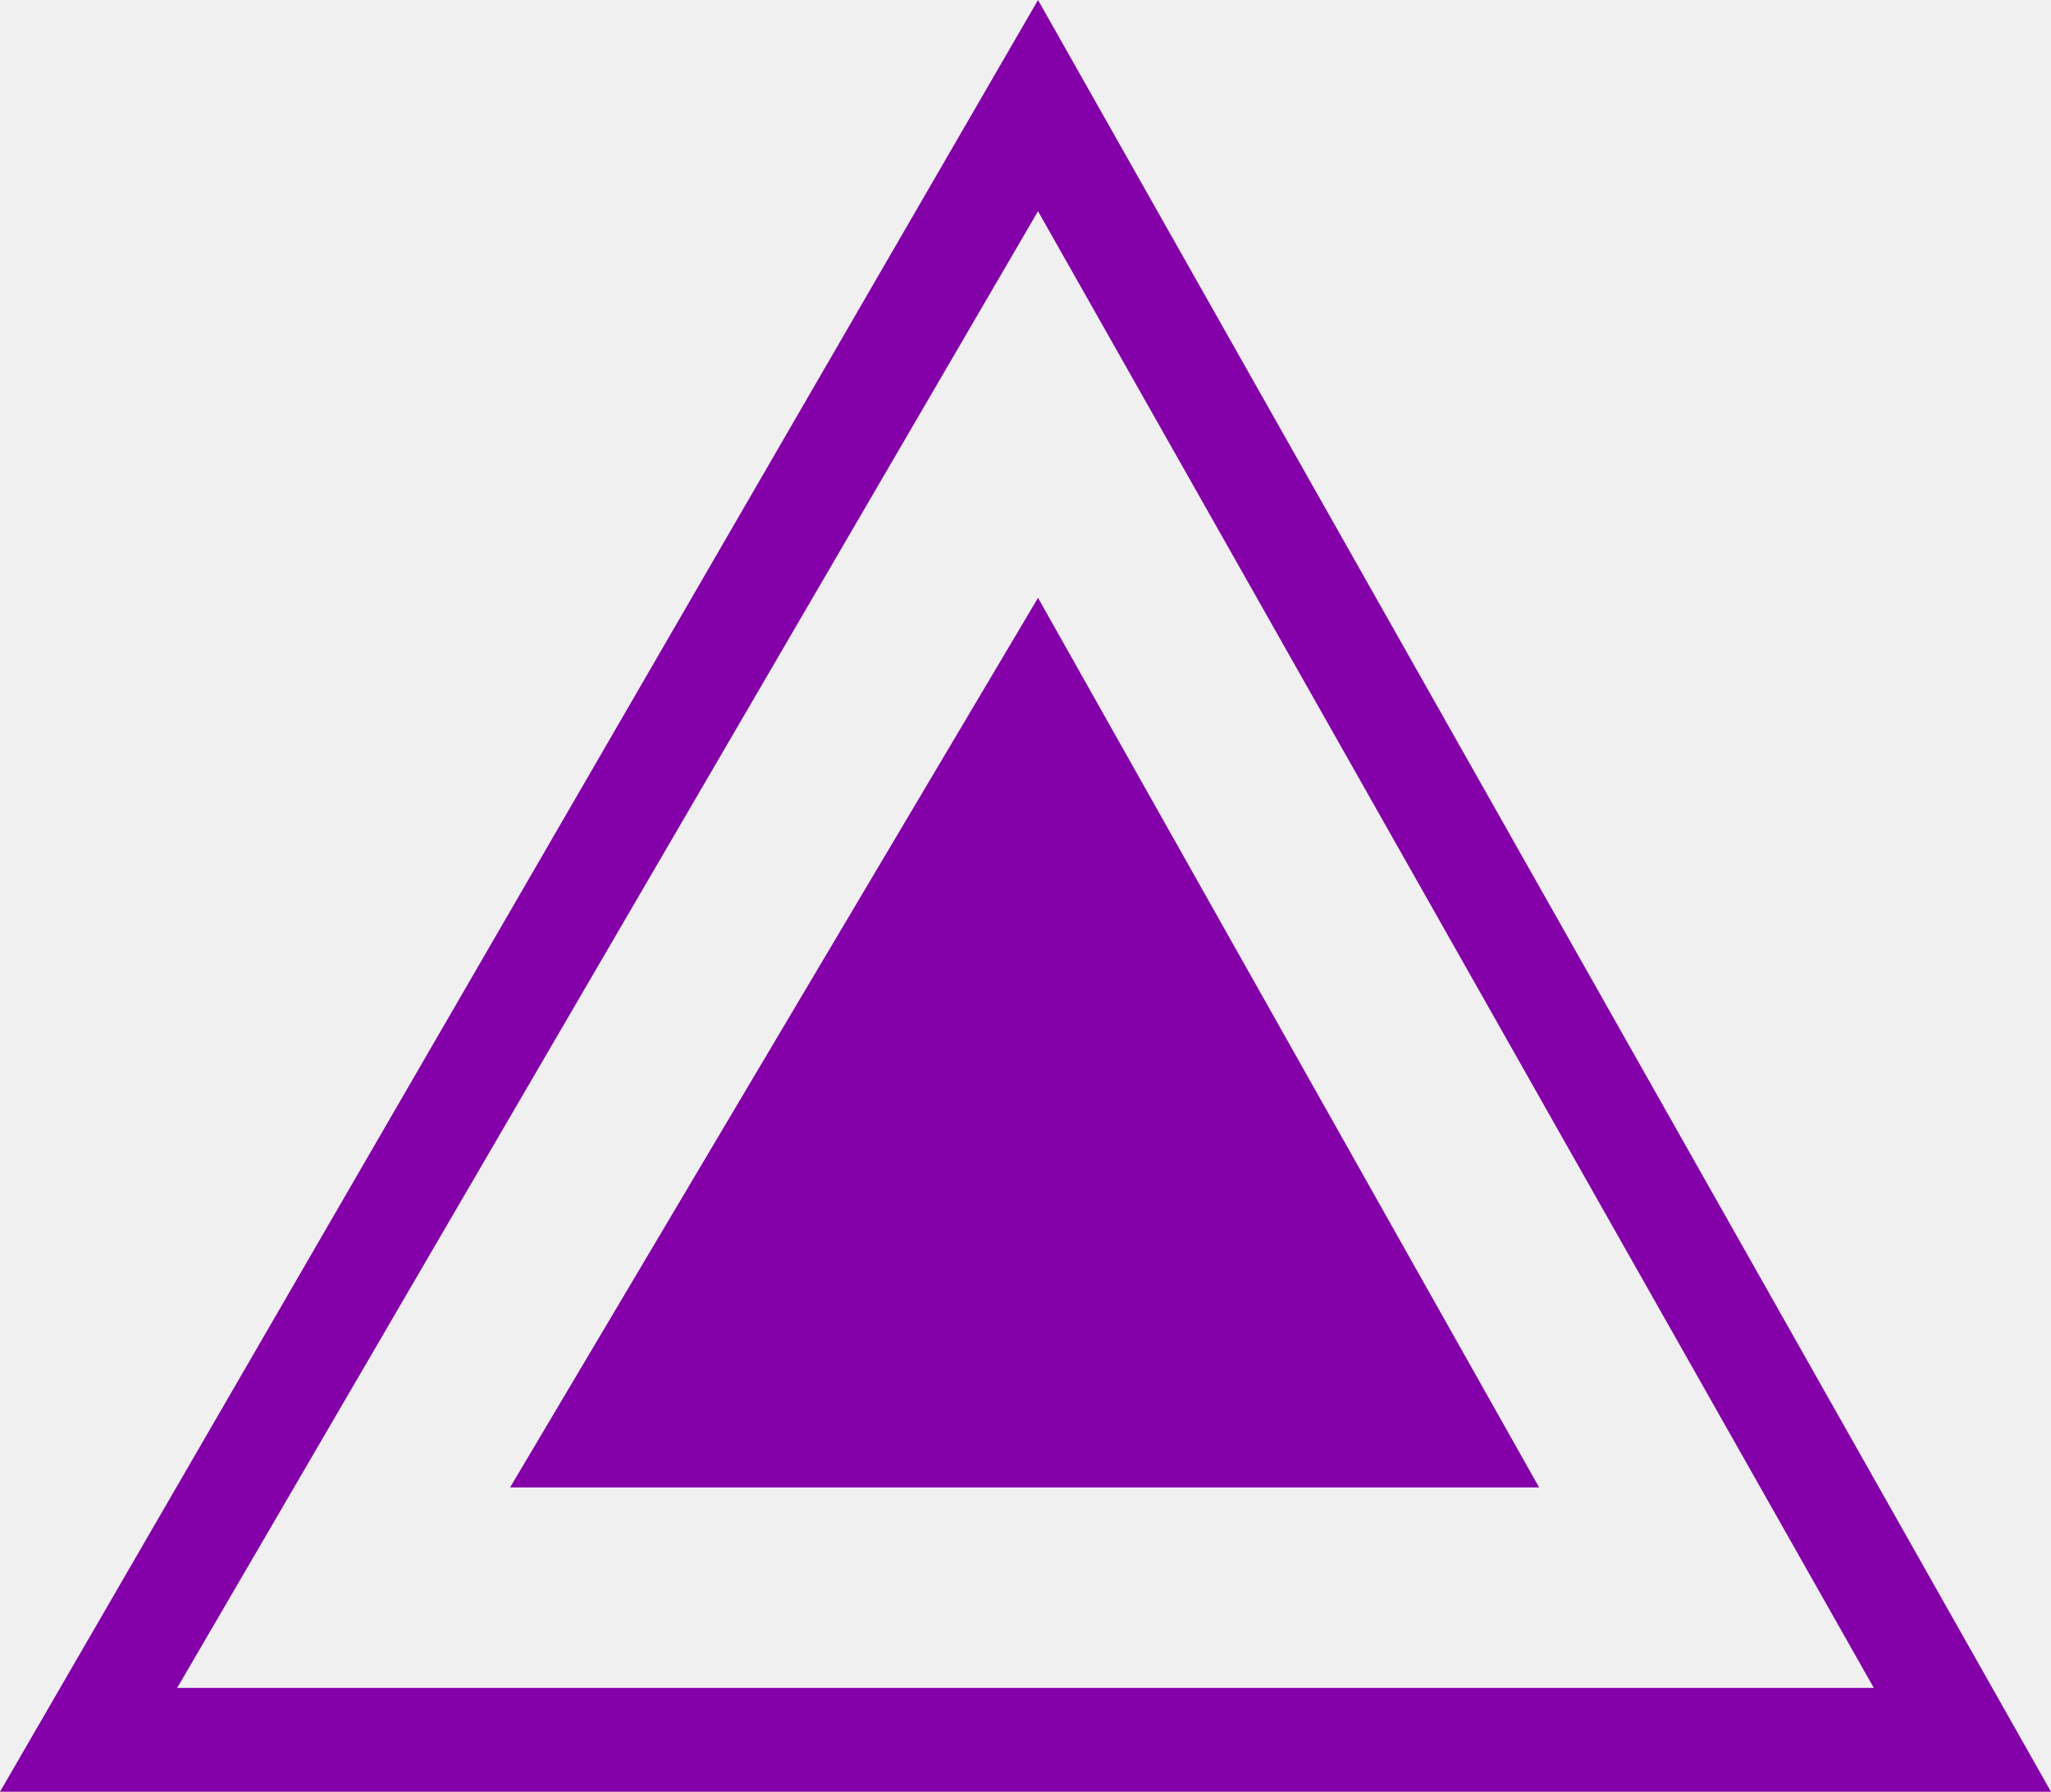
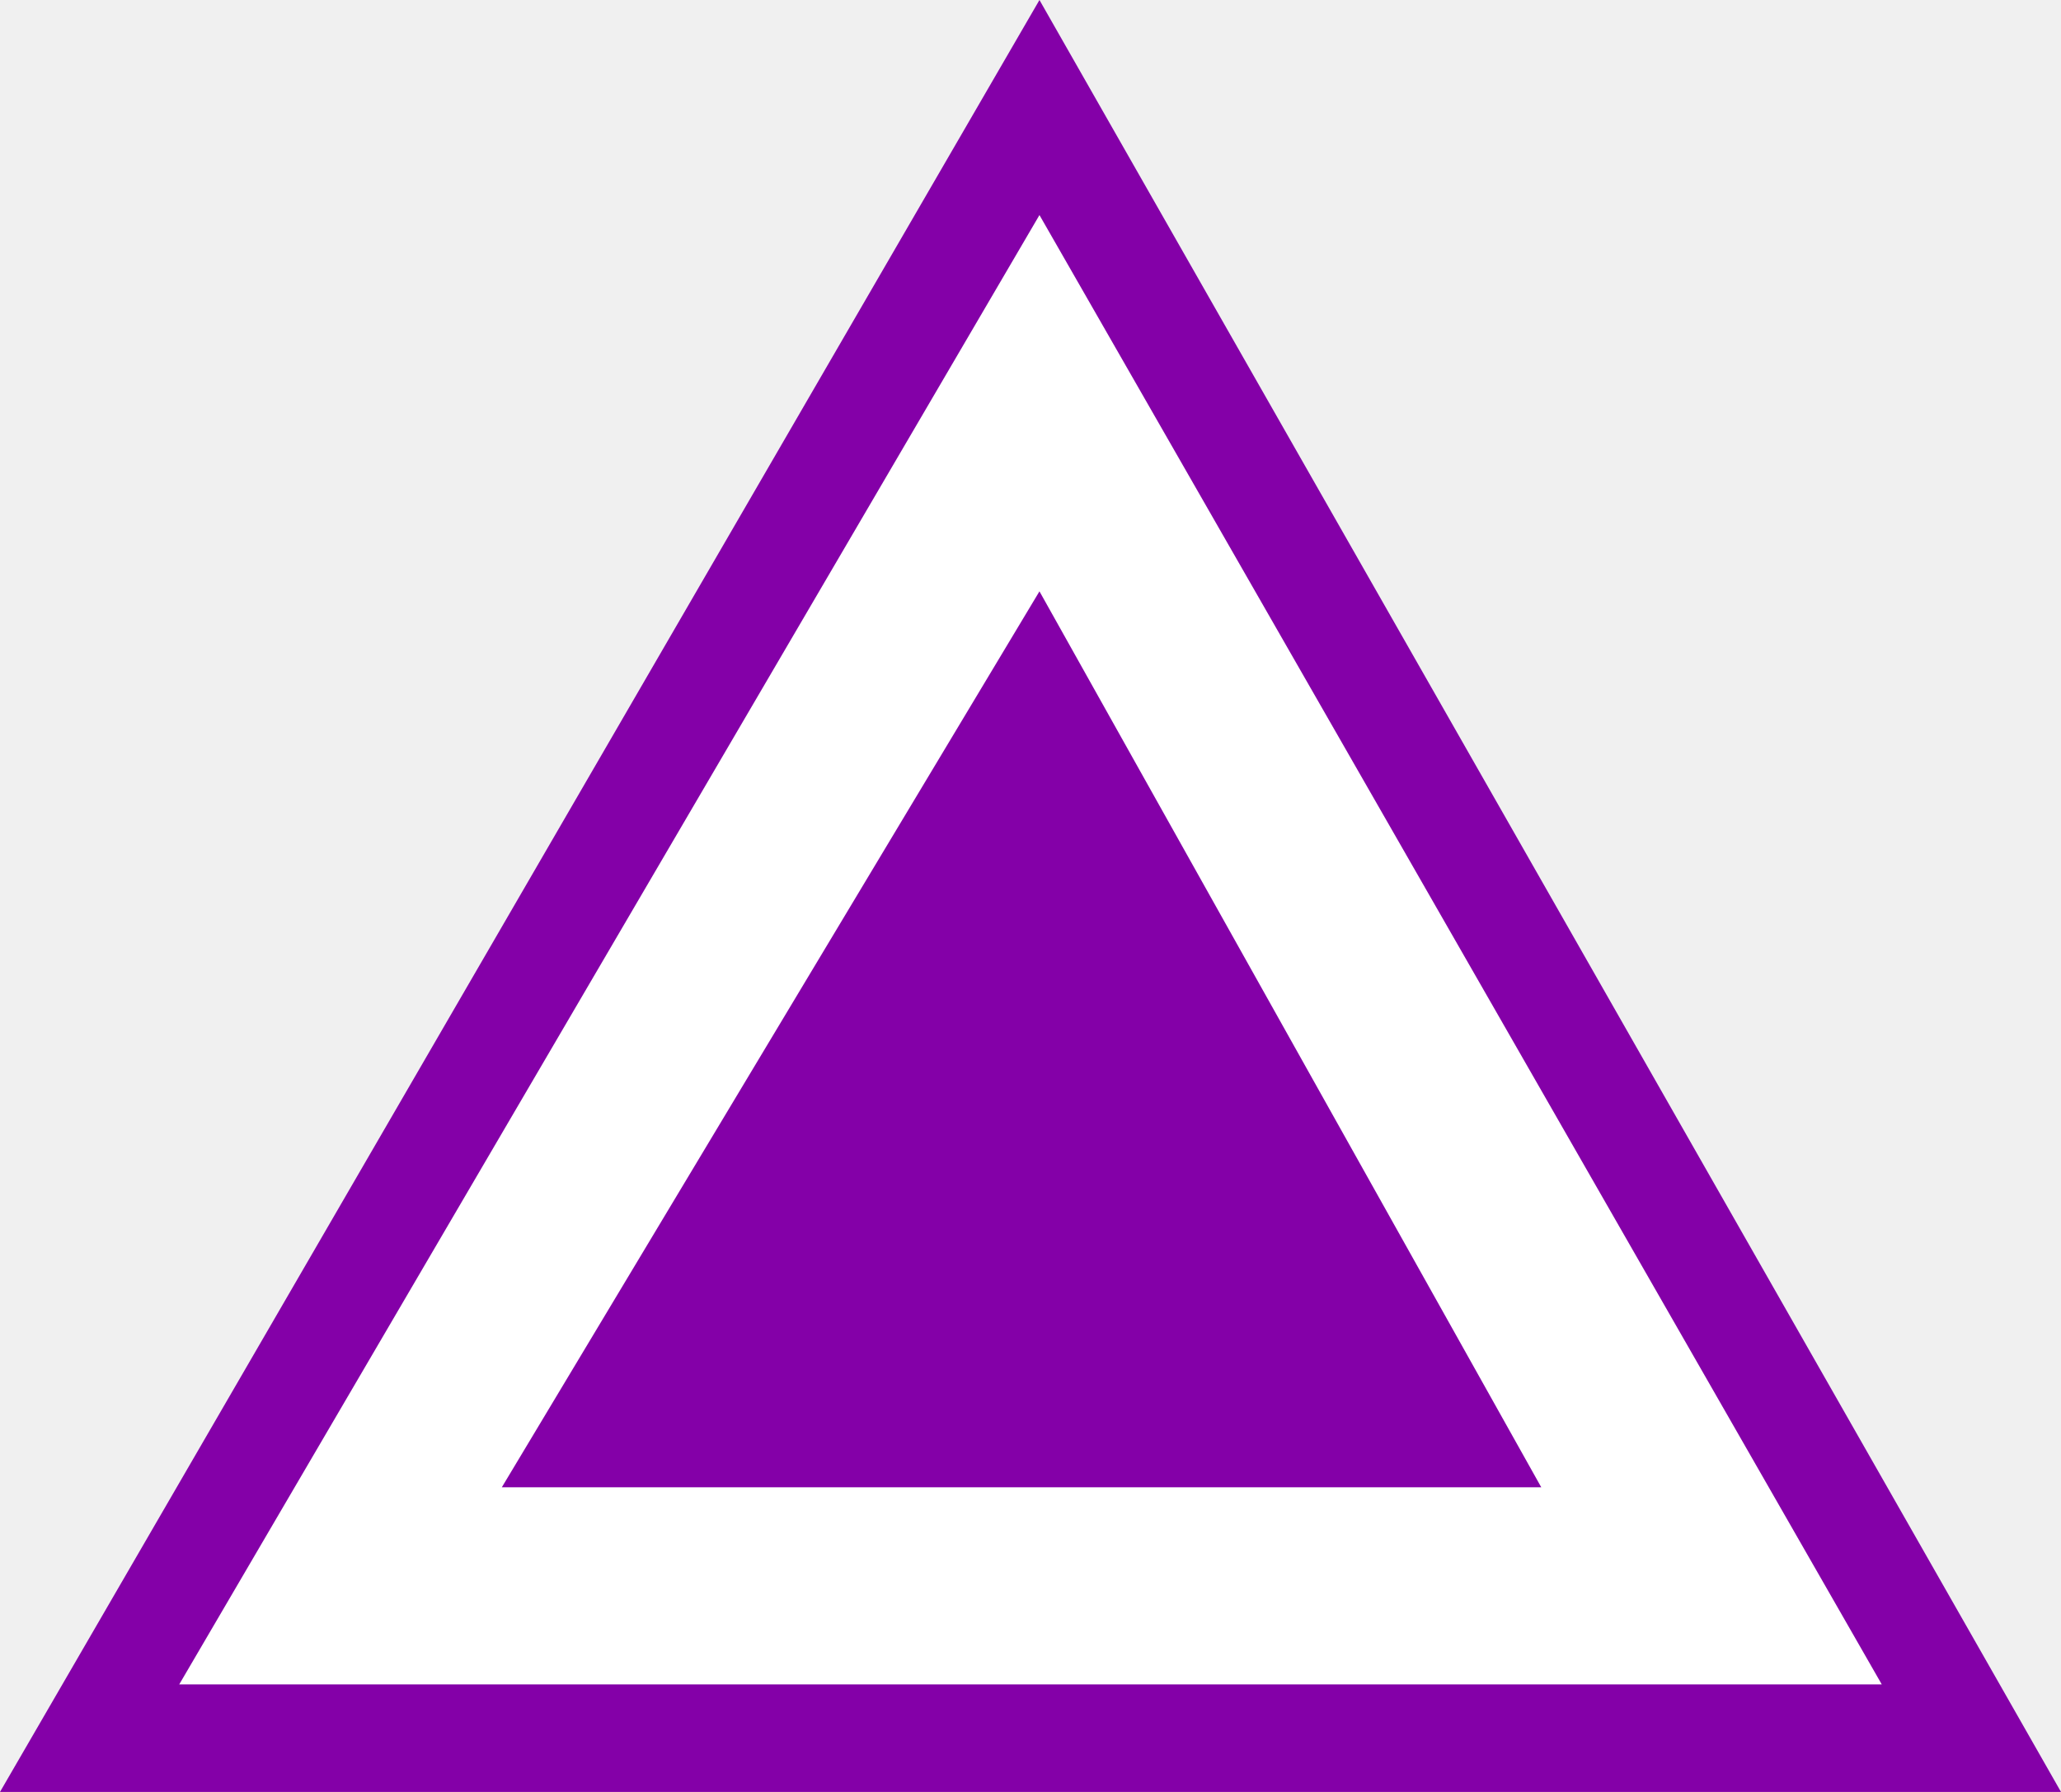
- <svg xmlns="http://www.w3.org/2000/svg" id="a" viewBox="0 0 11.46 10.01">
-   <path d="M8.61,8.31H2.85l2.95-4.97,2.8,4.97ZM10.47,9.43L5.8,1.18.99,9.43h9.48ZM11.46,10.01H0L5.8,0l5.66,10.01Z" fill="#8400a8" fill-rule="evenodd" stroke-width="0" />
+ <svg xmlns="http://www.w3.org/2000/svg" id="a" version="1.1" viewBox="0 0 11.5 10">
+   <defs>
+     <style>
+       .cls-1 {
+         fill: #fff;
+       }
+ 
+       .cls-1, .cls-2 {
+         stroke-width: 0px;
+       }
+ 
+       .cls-2 {
+         fill: #8400a8;
+         fill-rule: evenodd;
+       }
+     </style>
+   </defs>
+   <polygon class="cls-1" points="5.8 1.2 1 9.4 10.5 9.4 5.8 1.2" />
+   <path class="cls-2" d="M8.6,8.3H2.8l3-5,2.8,5h0ZM10.5,9.4L5.8,1.2,1,9.4h9.5ZM11.5,10H0L5.8,0l5.7,10Z" />
</svg>
